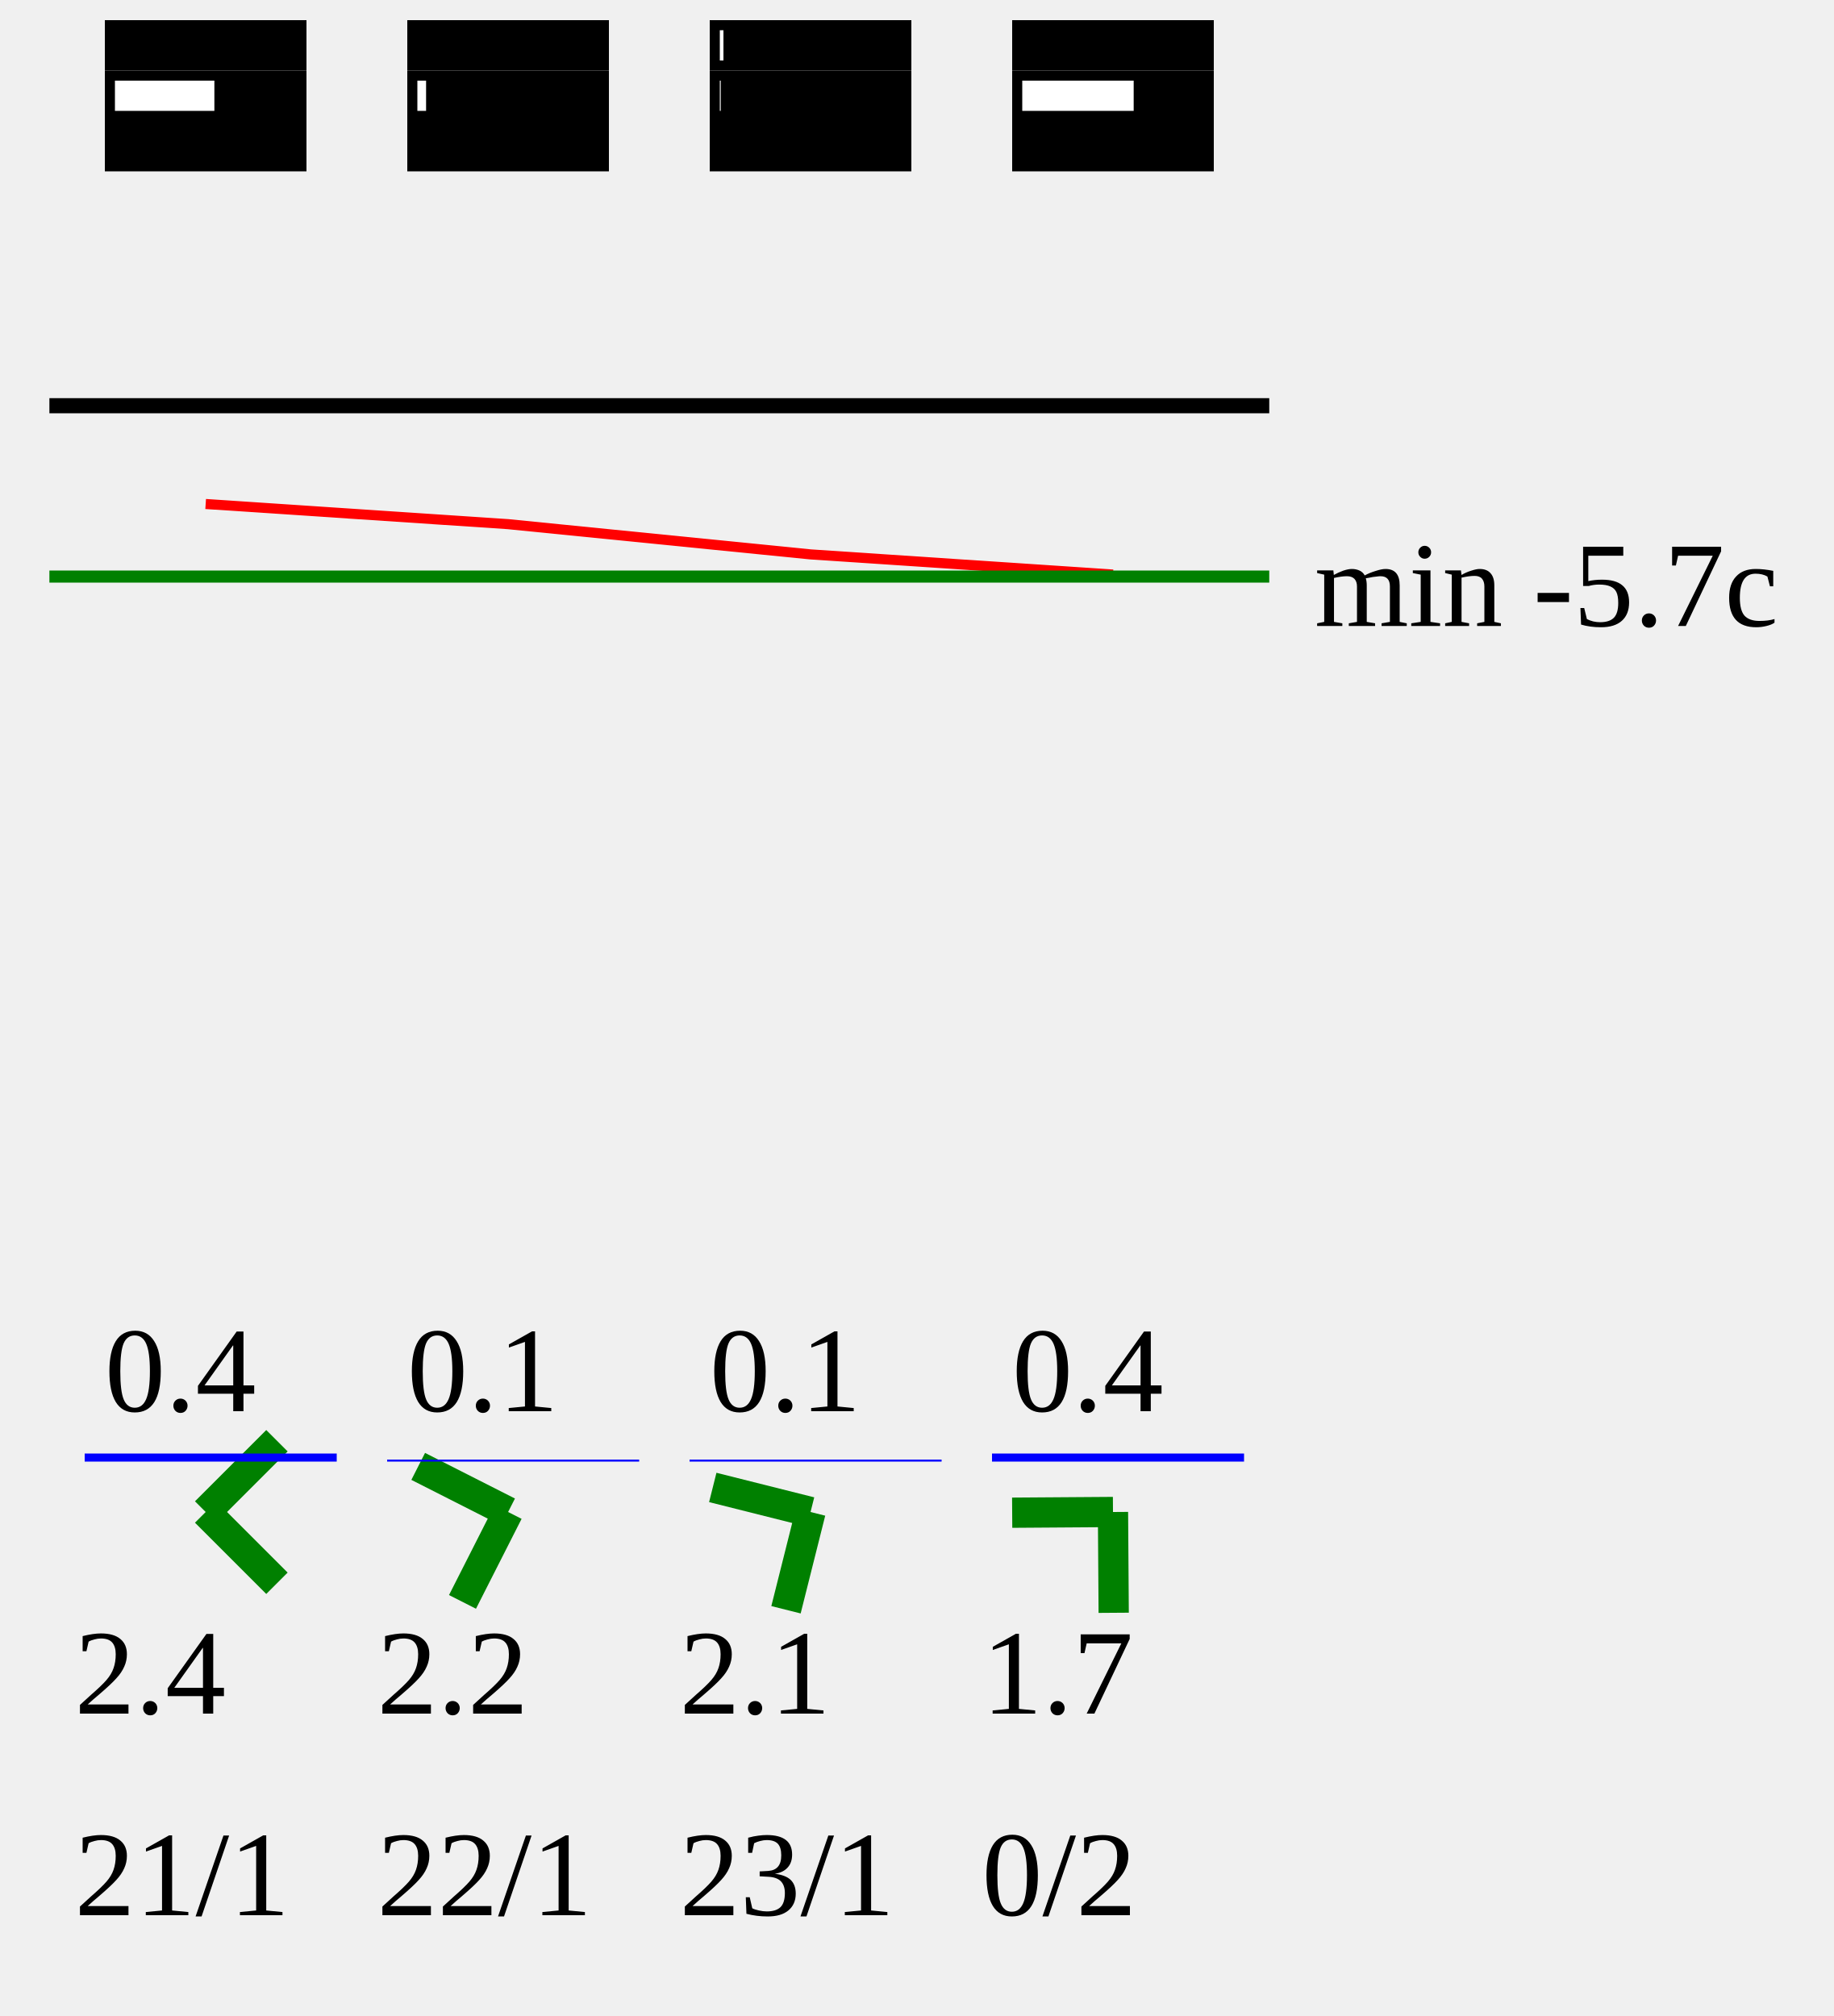
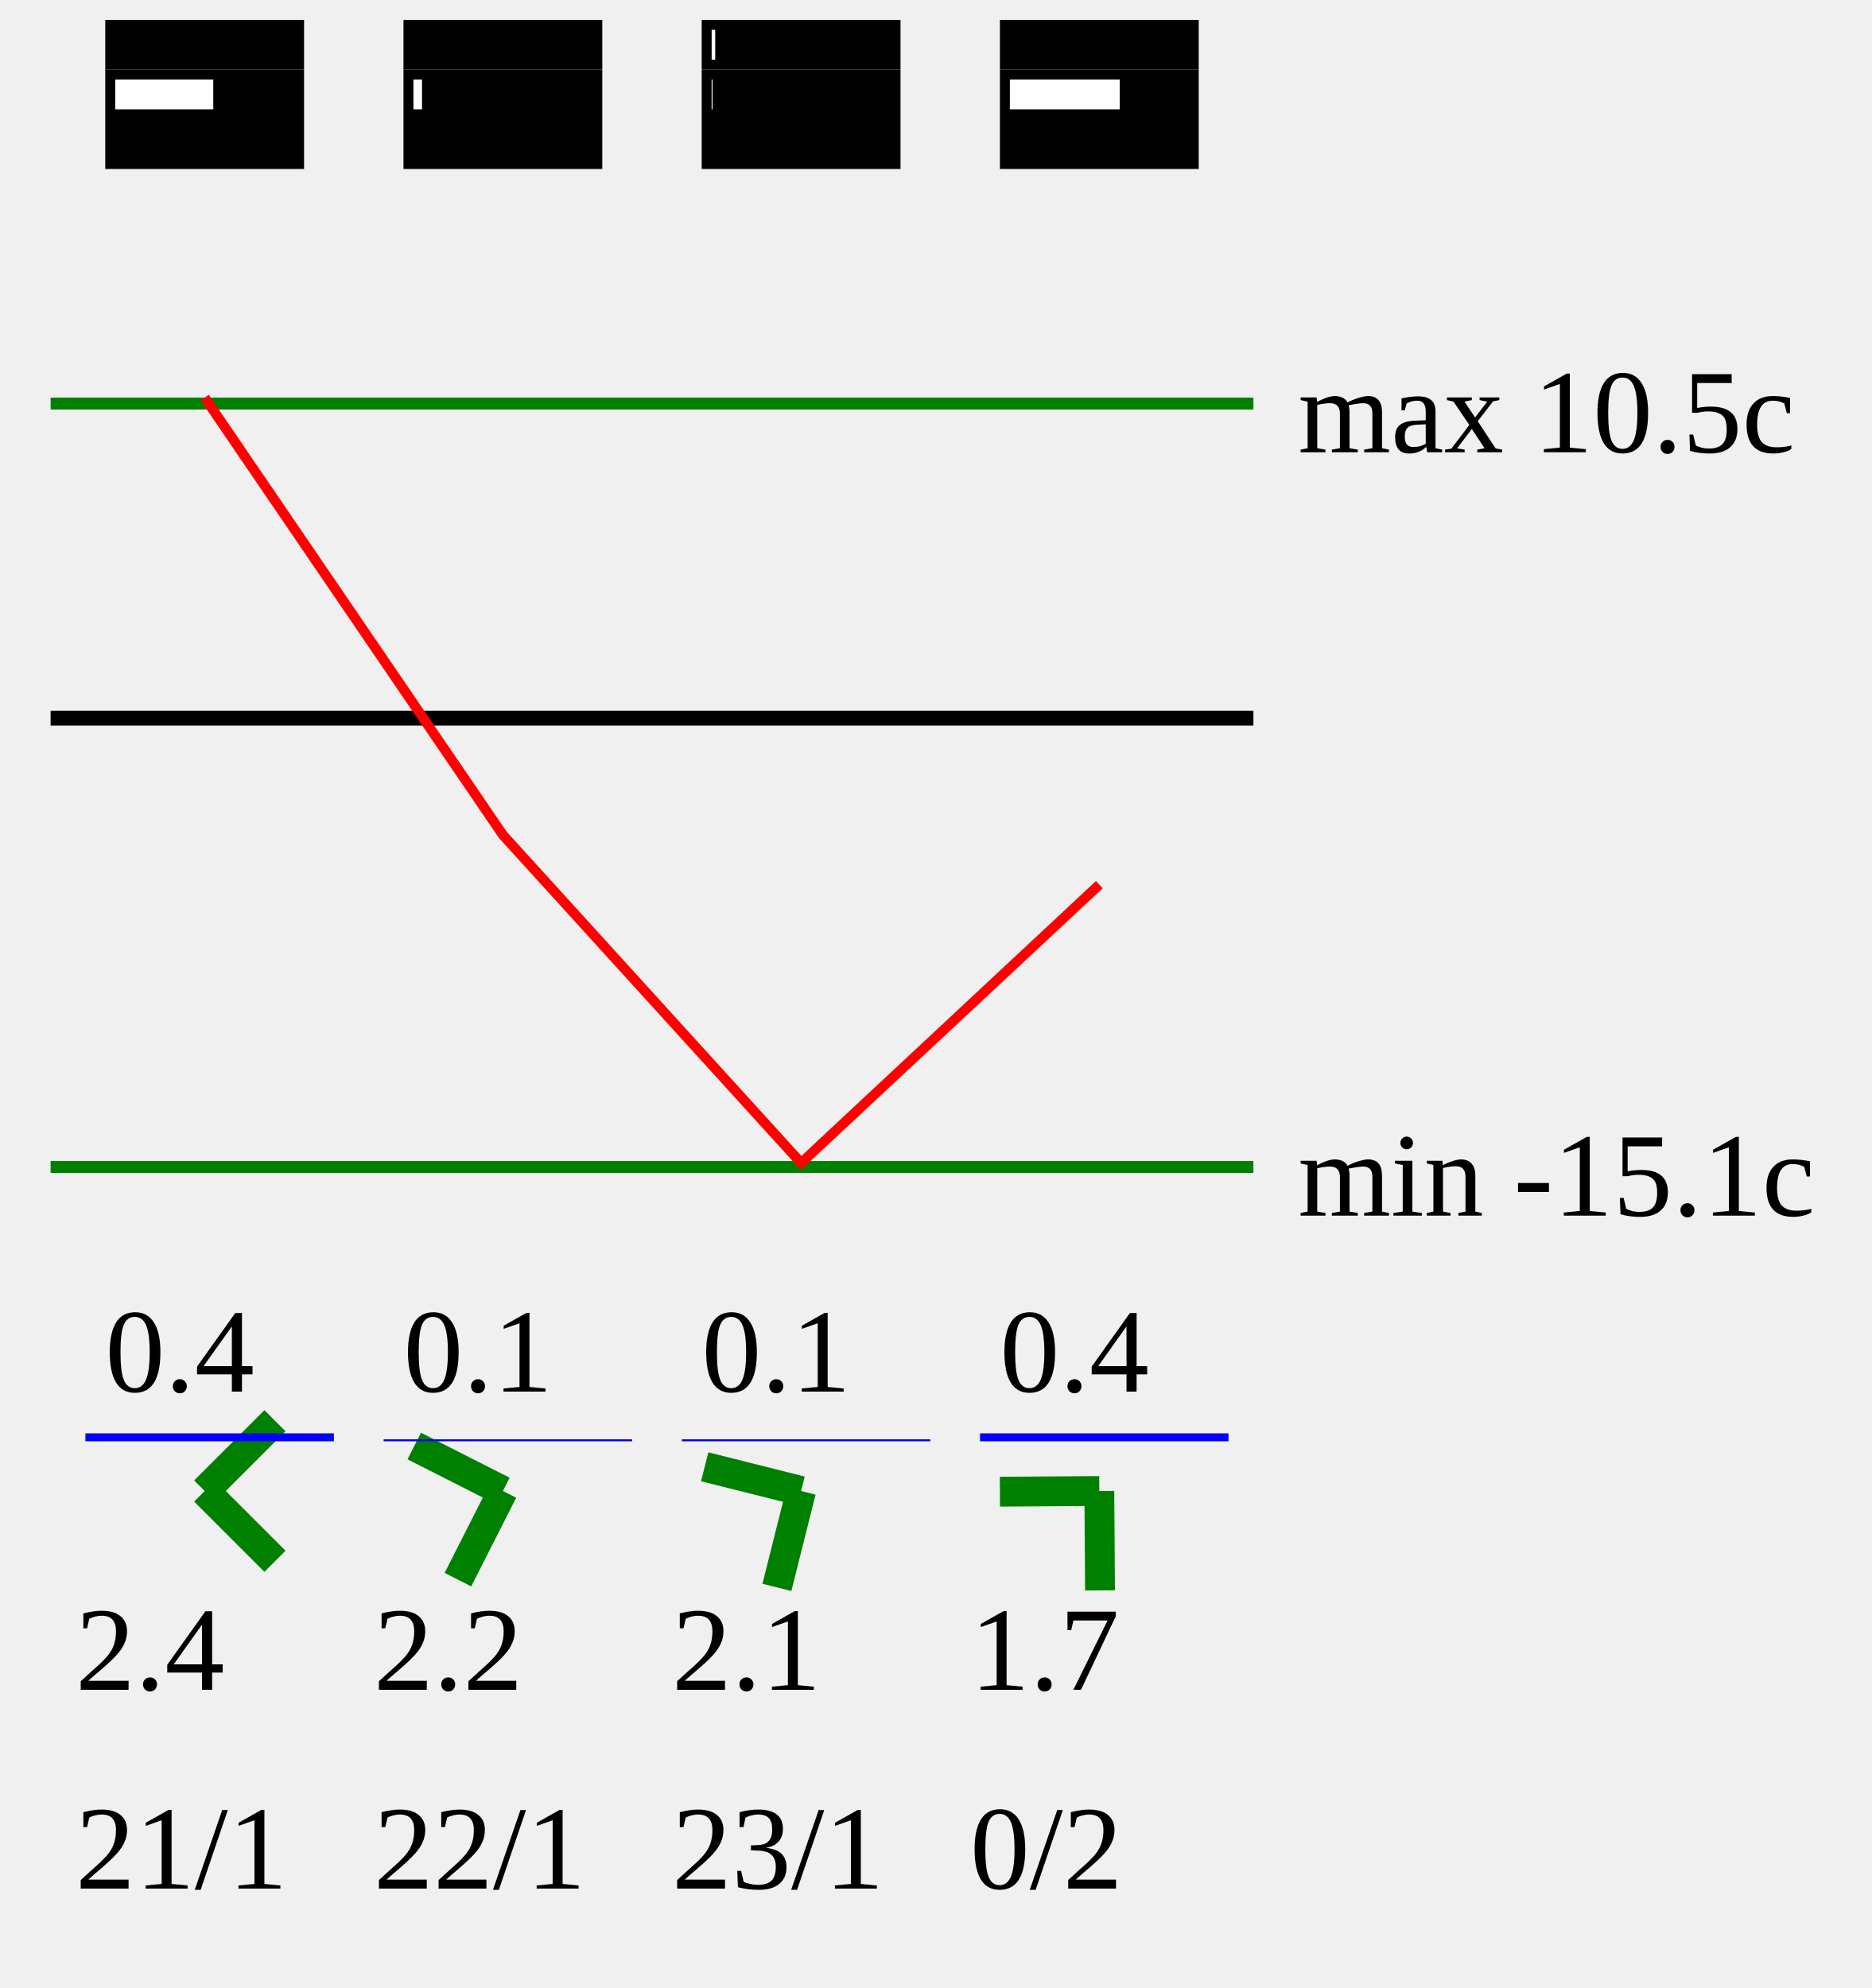
<svg height="200">
  <g height="400" width="30" transform="translate(0,0)">
    <rect y="2" x="5" rx="0" width="20" height="5" fill="black" />
    <rect y="3" x="6" rx="0" width="0.0" height="3" fill="white" />
    <rect y="7" x="5" rx="0" width="20" height="5" fill="black" />
    <rect y="8" x="6" rx="0" width="9.864" height="3" fill="white" />
    <rect y="12" x="5" rx="0" width="20" height="5" fill="black" />
    <rect y="13" x="6" rx="0" width="0.0" height="3" fill="white" />
    <text y="170" x="2">2.4</text>
    <g transform="translate(15,150)">
      <g stroke="green" transform="rotate(315.0)">
        <line x2="0" y2="10" x1="0" y1="0" stroke-width="3" />
        <line x2="10" y2="0" x1="0" y1="0" stroke-width="3" />
      </g>
    </g>
    <rect x="3" y="144.2" fill="blue" width="25" height="0.8" />
    <text x="5" y="140">0.4</text>
    <text x="2" y="190">21/1</text>
  </g>
  <g height="400" width="30" transform="translate(30,0)">
    <rect y="2" x="5" rx="0" width="20" height="5" fill="black" />
    <rect y="3" x="6" rx="0" width="0.0" height="3" fill="white" />
    <rect y="7" x="5" rx="0" width="20" height="5" fill="black" />
    <rect y="8" x="6" rx="0" width="0.864" height="3" fill="white" />
    <rect y="12" x="5" rx="0" width="20" height="5" fill="black" />
    <rect y="13" x="6" rx="0" width="0.0" height="3" fill="white" />
    <text y="170" x="2">2.2</text>
    <g transform="translate(15,150)">
      <g stroke="green" transform="rotate(476.9)">
        <line x2="0" y2="10" x1="0" y1="0" stroke-width="3" />
        <line x2="10" y2="0" x1="0" y1="0" stroke-width="3" />
      </g>
    </g>
    <rect x="3" y="144.8" fill="blue" width="25" height="0.2" />
    <text x="5" y="140">0.1</text>
    <text x="2" y="190">22/1</text>
  </g>
  <g height="400" width="30" transform="translate(60,0)">
    <rect y="2" x="5" rx="0" width="20" height="5" fill="black" />
    <rect y="3" x="6" rx="0" width="0.36" height="3" fill="white" />
    <rect y="7" x="5" rx="0" width="20" height="5" fill="black" />
    <rect y="8" x="6" rx="0" width="0.09" height="3" fill="white" />
    <rect y="12" x="5" rx="0" width="20" height="5" fill="black" />
    <rect y="13" x="6" rx="0" width="0.0" height="3" fill="white" />
    <text y="170" x="2">2.1</text>
    <g transform="translate(15,150)">
      <g stroke="green" transform="rotate(464.1)">
        <line x2="0" y2="10" x1="0" y1="0" stroke-width="3" />
        <line x2="10" y2="0" x1="0" y1="0" stroke-width="3" />
      </g>
    </g>
    <rect x="3" y="144.8" fill="blue" width="25" height="0.2" />
    <text x="5" y="140">0.1</text>
    <text x="2" y="190">23/1</text>
  </g>
  <g height="400" width="30" transform="translate(90,0)">
    <rect y="2" x="5" rx="0" width="20" height="5" fill="black" />
    <rect y="3" x="6" rx="0" width="0.0" height="3" fill="white" />
    <rect y="7" x="5" rx="0" width="20" height="5" fill="black" />
    <rect y="8" x="6" rx="0" width="11.052" height="3" fill="white" />
    <rect y="12" x="5" rx="0" width="20" height="5" fill="black" />
    <rect y="13" x="6" rx="0" width="0.0" height="3" fill="white" />
    <text y="170" x="2">1.7</text>
    <g transform="translate(15,150)">
      <g stroke="green" transform="rotate(449.6)">
        <line x2="0" y2="10" x1="0" y1="0" stroke-width="3" />
        <line x2="10" y2="0" x1="0" y1="0" stroke-width="3" />
      </g>
    </g>
    <rect x="3" y="144.2" fill="blue" width="25" height="0.8" />
    <text x="5" y="140">0.4</text>
    <text x="2" y="190">0/2</text>
  </g>
-   <g transform="translate(0,15)">
-     <polyline points="15,35 45,37 75,40 105,42" stroke="red" fill="none" />
-     <rect y="25" x="0" width="120" height="0.5" stroke="black" />
-     <rect y="42.1" x="0" width="120" height="0.2" stroke="green" />
-     <text y="47.1" x="125">min -5.7c</text>
+   <g transform="translate(0,12)">
+     <rect y="60" x="0" width="120" height="0.5" stroke="black" />
+     <rect y="28.5" x="0" width="120" height="0.2" stroke="green" />
+     <text y="33.5" x="125">max 10.5c</text>
+     <rect y="105.3" x="0" width="120" height="0.2" stroke="green" />
+     <text y="110.3" x="125">min -15.1c</text>
+     <polyline points="15,28 45,72 75,105 105,77" stroke="red" fill="none" />
  </g>
</svg>
